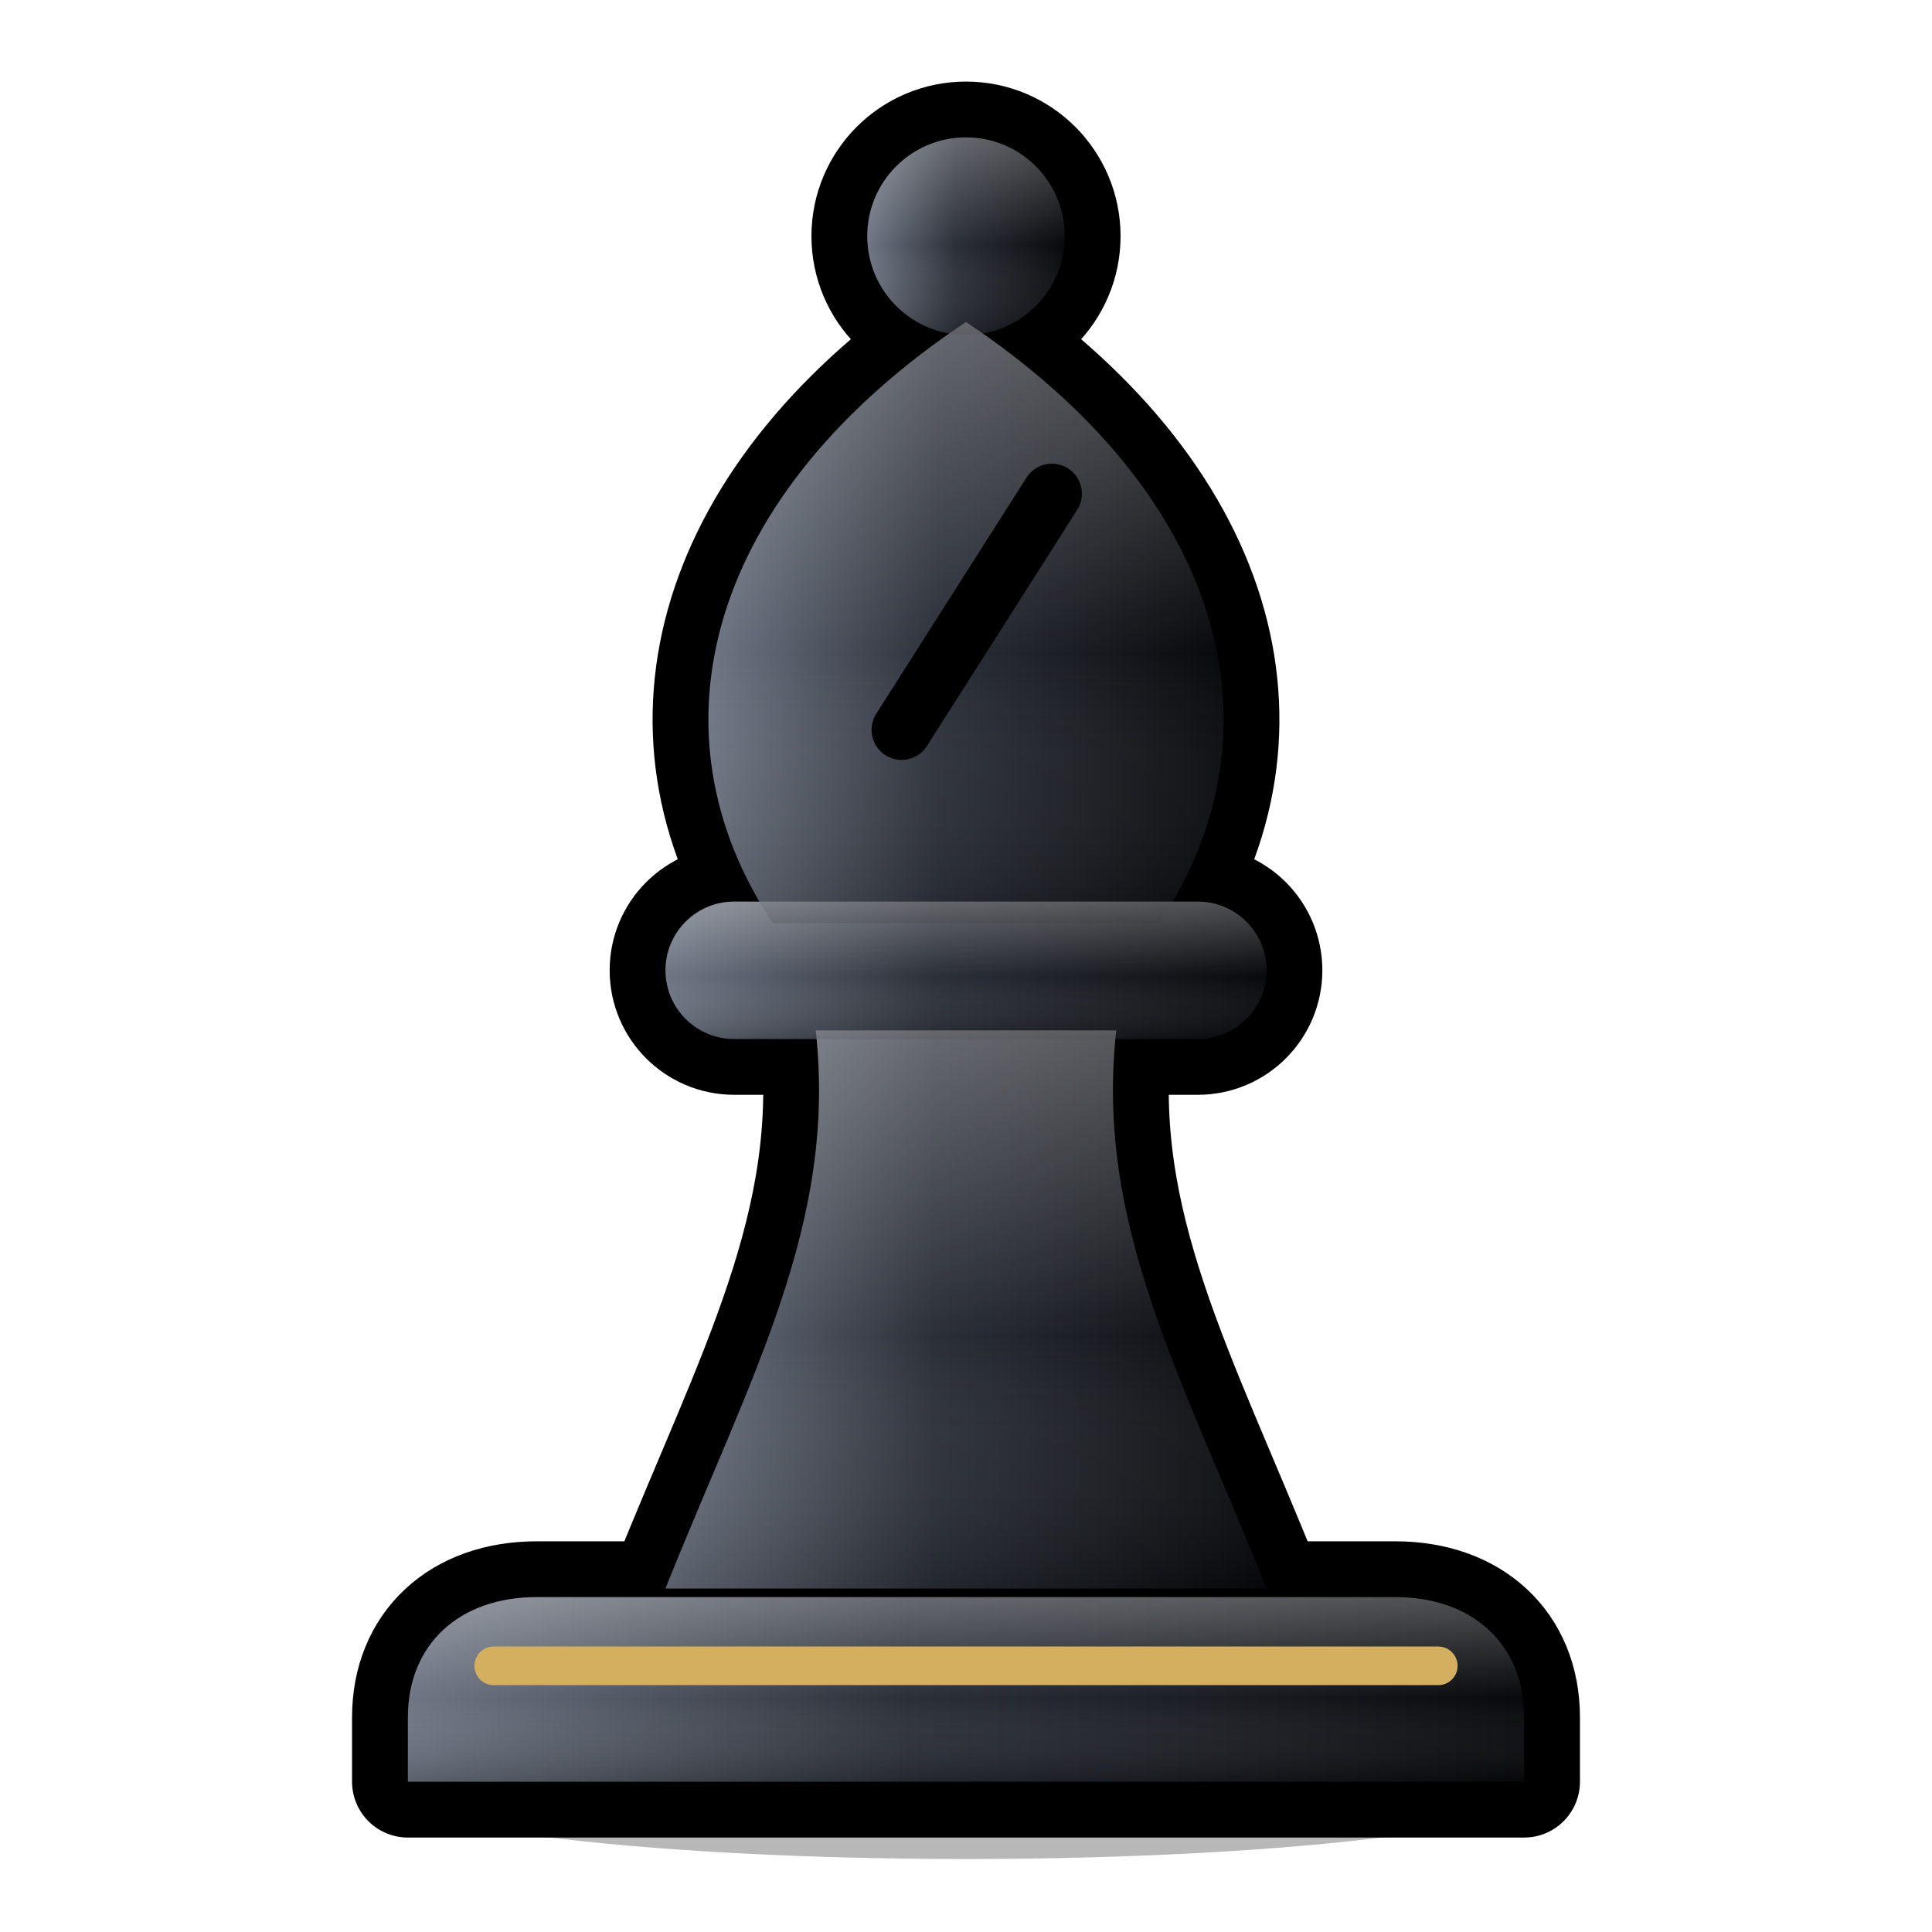
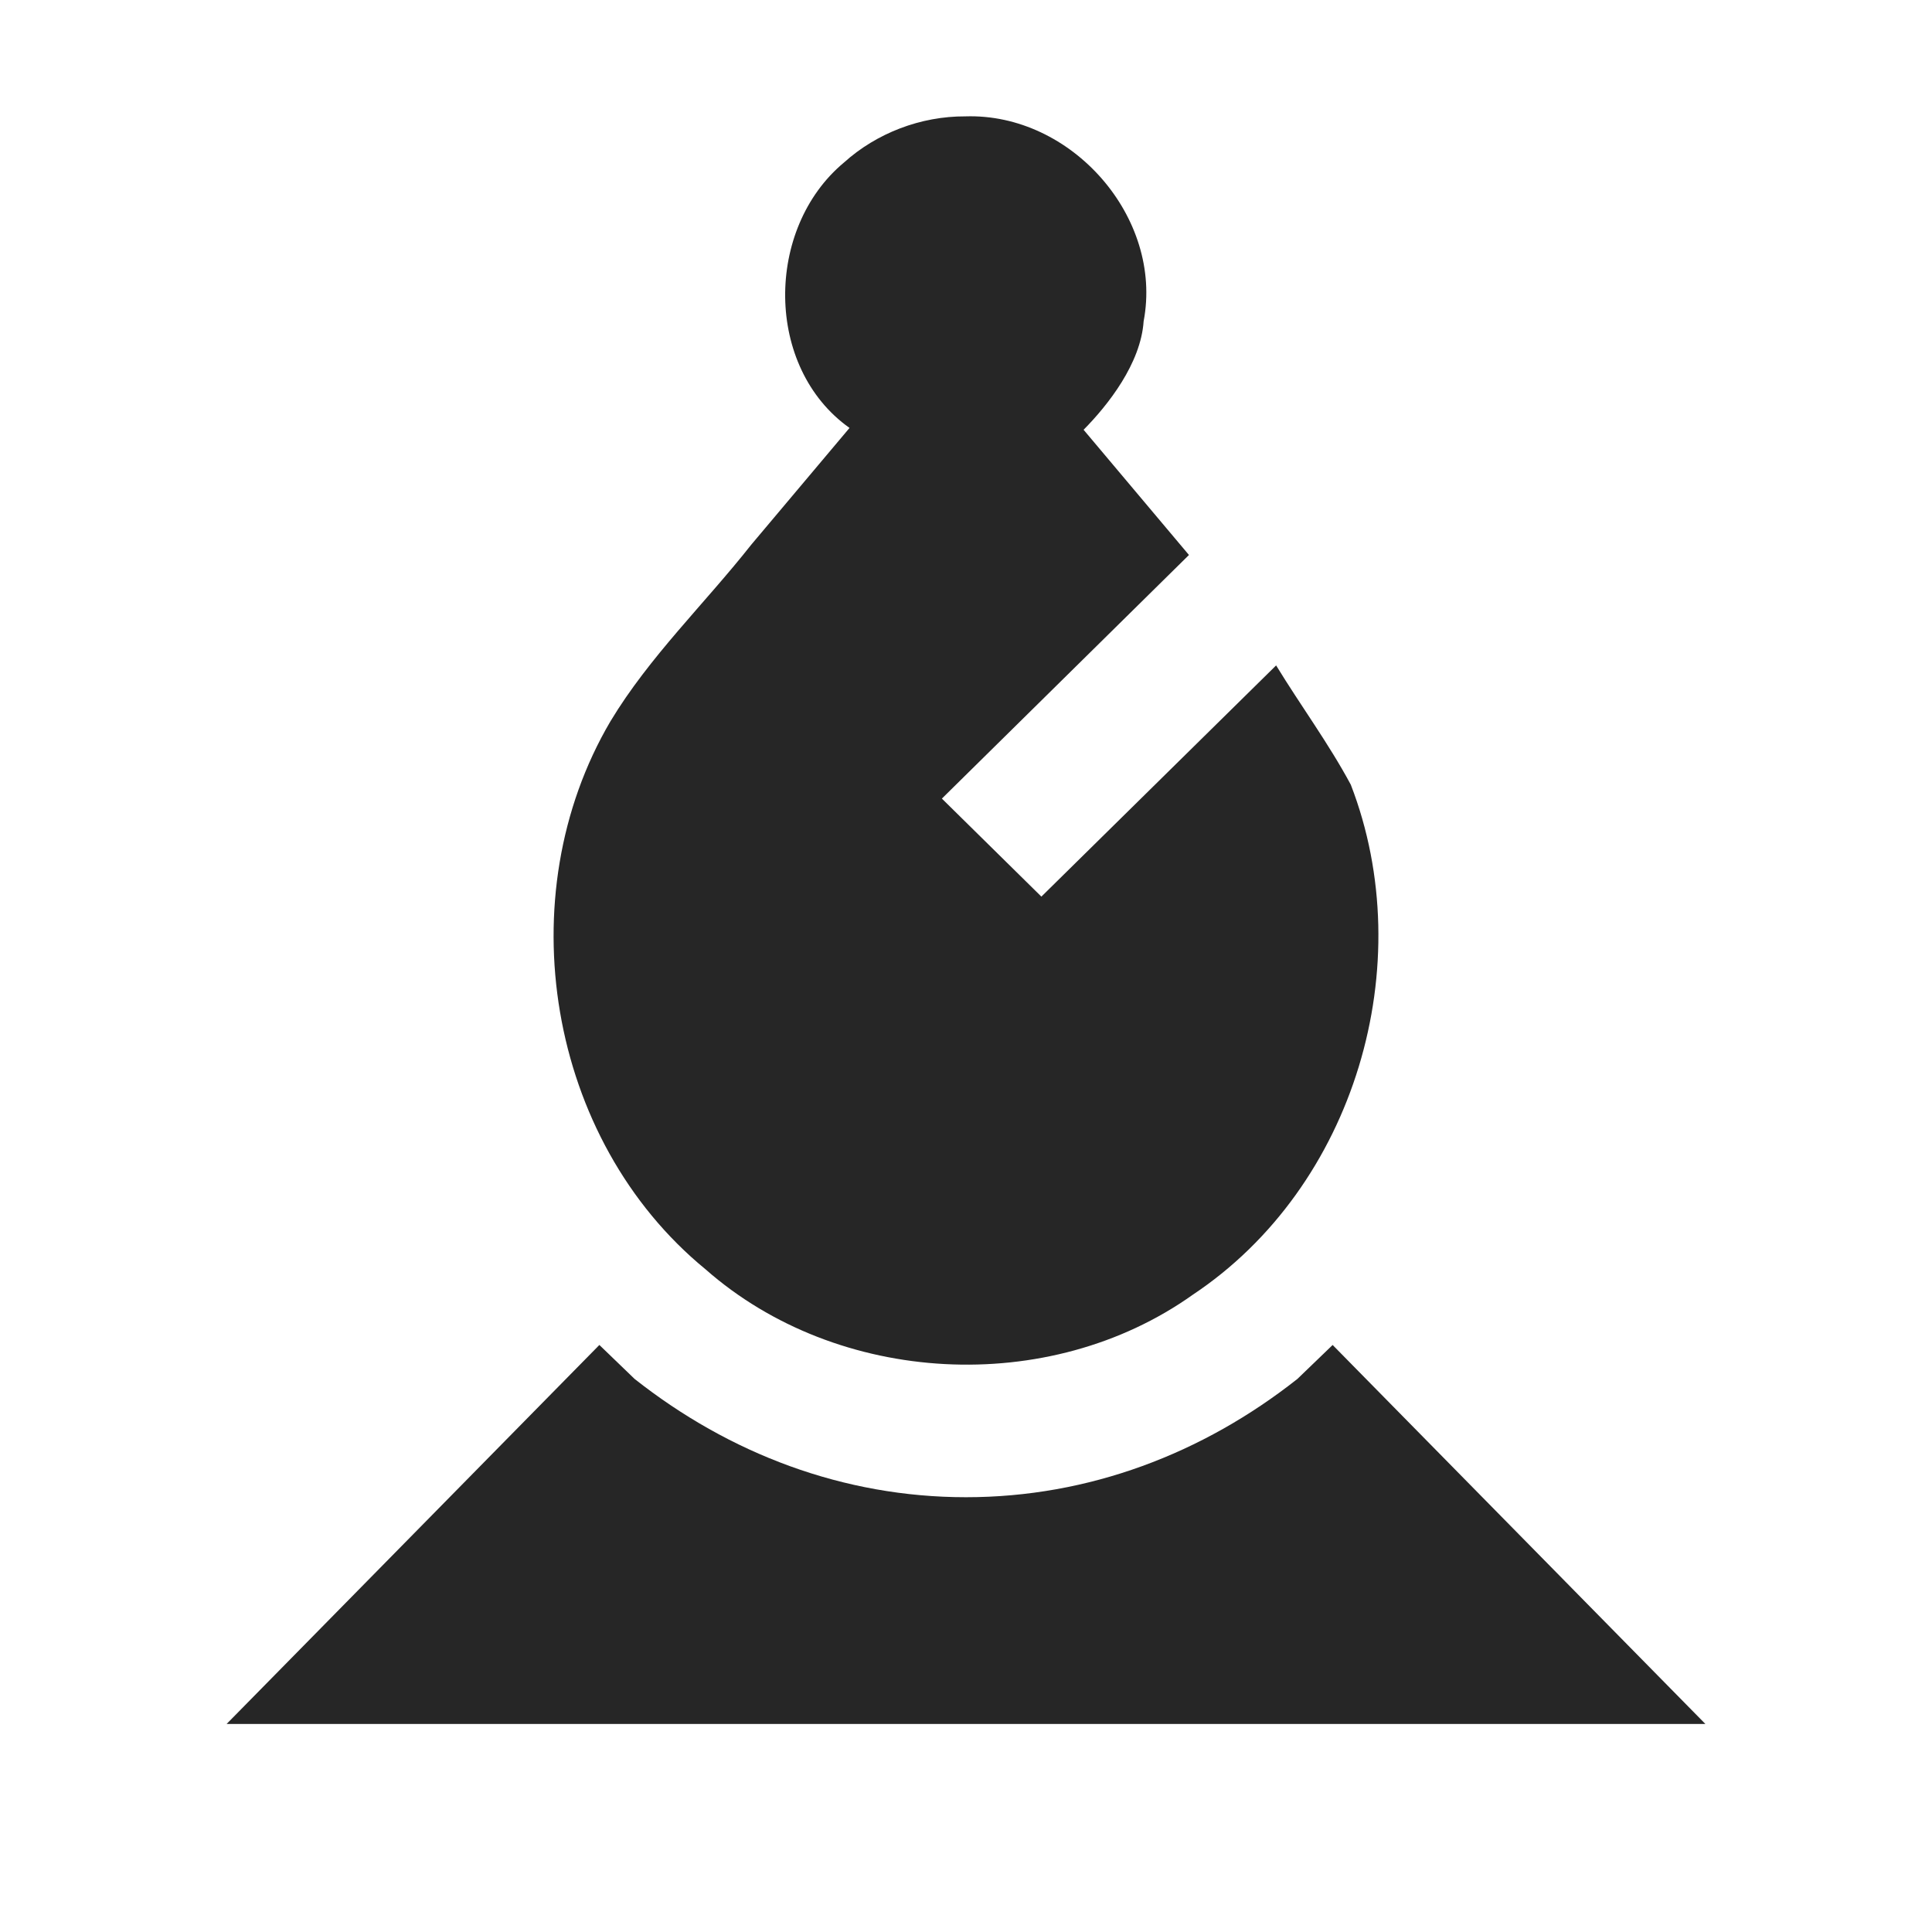
- <svg xmlns="http://www.w3.org/2000/svg" viewBox="0 0 45 45">
-   <defs>
-     <linearGradient id="hbB" x1="0" y1="0" x2="1" y2="0">
-       <stop offset="0" stop-color="#6f7684" />
-       <stop offset=".45" stop-color="#2b2f38" />
-       <stop offset="1" stop-color="#08090c" />
-     </linearGradient>
-     <linearGradient id="vbB" x1="0" y1="0" x2="0" y2="1">
-       <stop offset="0" stop-color="#fff" stop-opacity="0.28" />
-       <stop offset=".55" stop-color="#fff" stop-opacity="0" />
-       <stop offset="1" stop-color="#000" stop-opacity=".18" />
-     </linearGradient>
+ <svg xmlns="http://www.w3.org/2000/svg" width="260" height="260" xml:space="preserve" overflow="hidden" version="1.1" id="svg13">
+   <defs id="defs5">
+     <clipPath id="clip0">
+       <rect x="1680" y="198" width="260" height="260" id="rect2" />
+     </clipPath>
  </defs>
-   <ellipse cx="22.500" cy="41.500" rx="14" ry="1.800" fill="#000" fill-opacity=".28" />
-   <g fill="#000000" stroke="#000000" stroke-width="2.600" stroke-linejoin="round">
-     <circle cx="22.5" cy="5.5" r="2.3" />
-     <path d="M22.500 7.500c6 4 7.500 9.500 4.500 14H18c-3-4.500-1.500-10 4.500-14z" />
-     <rect x="15.5" y="21" width="14" height="3.2" rx="1.6" />
-     <path d="M19 24c.5 4.500-1.500 8-3.500 13h14c-2-5-4-8.500-3.500-13z" />
-     <path d="M9.5 41.500h26v-1.500c0-1.700-1.200-2.800-3-2.800h-20c-1.800 0-3 1.100-3 2.800z" />
+   <g clip-path="url(#clip0)" transform="translate(-1680,-198)" id="g11">
+     <path d="m 1760.66,379 4.74,4.569 c 12.73,10.051 28.08,15.92 44.6,15.92 16.52,0 31.87,-5.869 44.6,-15.92 l 4.74,-4.568 50.16,50.999 h -199 z" fill="#262626" fill-rule="evenodd" id="path7" />
+     <path d="m 1809.905,213.661 c 14.31,-0.472 26.66,13.616 24,27.573 -0.38,5.676 -4.78,11.263 -8.08,14.603 4.74,5.617 9.46,11.233 14.18,16.85 -11.08,10.924 -22.17,21.849 -33.25,32.784 4.47,4.394 8.93,8.798 13.39,13.191 10.54,-10.368 21.06,-20.746 31.59,-31.114 3.29,5.388 7.08,10.517 10.05,16.054 9.35,24.186 0.61,54.088 -21.27,68.641 -19.35,13.768 -47.77,12.247 -65.56,-3.419 -21.31,-17.457 -26.65,-50.231 -12.8,-73.761 5.25,-8.708 12.68,-15.816 18.96,-23.778 4.41,-5.229 8.81,-10.467 13.21,-15.696 -11.46,-8.132 -11.38,-26.85 -0.76,-35.706 4.42,-3.988 10.36,-6.249 16.34,-6.222 z" fill="#262626" fill-rule="evenodd" id="path9" />
  </g>
-   <g fill="url(#hbB)">
-     <circle cx="22.5" cy="5.5" r="2.3" />
-     <path d="M22.500 7.500c6 4 7.500 9.500 4.500 14H18c-3-4.500-1.500-10 4.500-14z" />
-     <rect x="15.5" y="21" width="14" height="3.2" rx="1.6" />
-     <path d="M19 24c.5 4.500-1.500 8-3.500 13h14c-2-5-4-8.500-3.500-13z" />
-     <path d="M9.5 41.500h26v-1.500c0-1.700-1.200-2.800-3-2.800h-20c-1.800 0-3 1.100-3 2.800z" />
-   </g>
-   <g fill="url(#vbB)">
-     <circle cx="22.5" cy="5.5" r="2.3" />
-     <path d="M22.500 7.500c6 4 7.500 9.500 4.500 14H18c-3-4.500-1.500-10 4.500-14z" />
-     <rect x="15.5" y="21" width="14" height="3.2" rx="1.6" />
-     <path d="M19 24c.5 4.500-1.500 8-3.500 13h14c-2-5-4-8.500-3.500-13z" />
-     <path d="M9.5 41.500h26v-1.500c0-1.700-1.200-2.800-3-2.800h-20c-1.800 0-3 1.100-3 2.800z" />
-   </g>
-   <path d="M24.500 11.500 21 17" fill="none" stroke="#000000" stroke-width="1.400" stroke-linecap="round" />
-   <path d="M11.500 38.800h22" stroke="#d4af5f" stroke-width=".9" stroke-linecap="round" fill="none" />
</svg>
